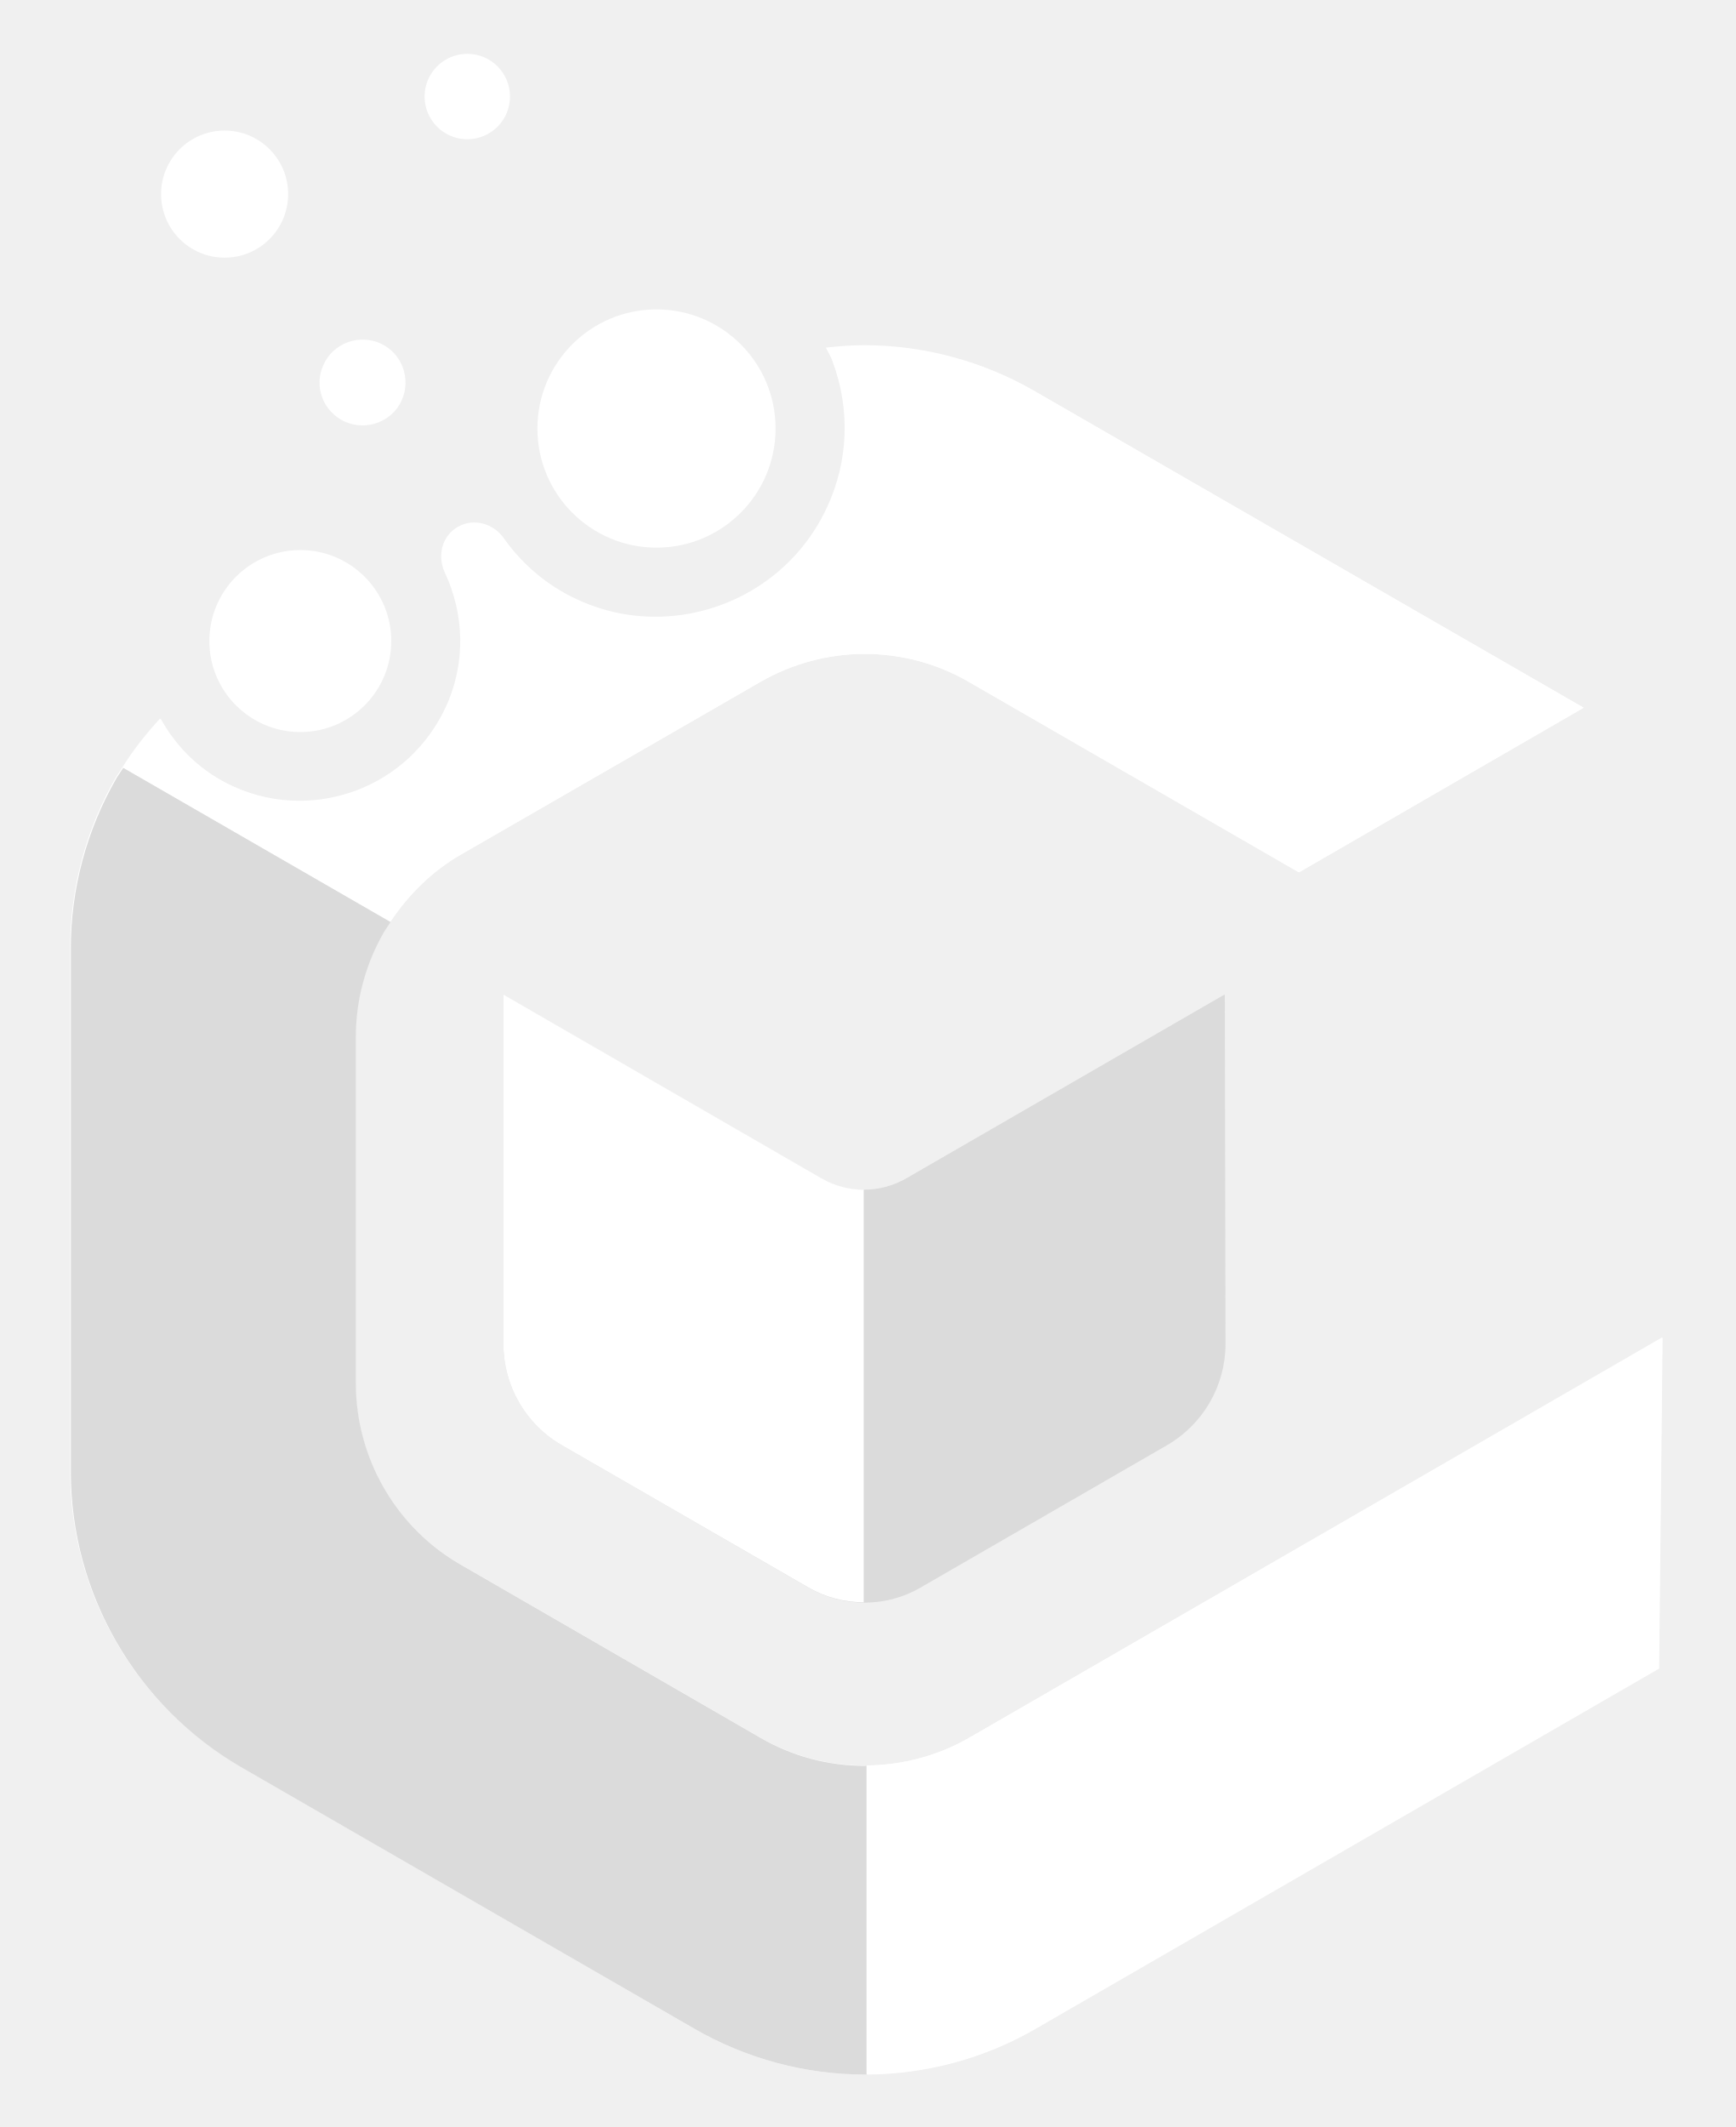
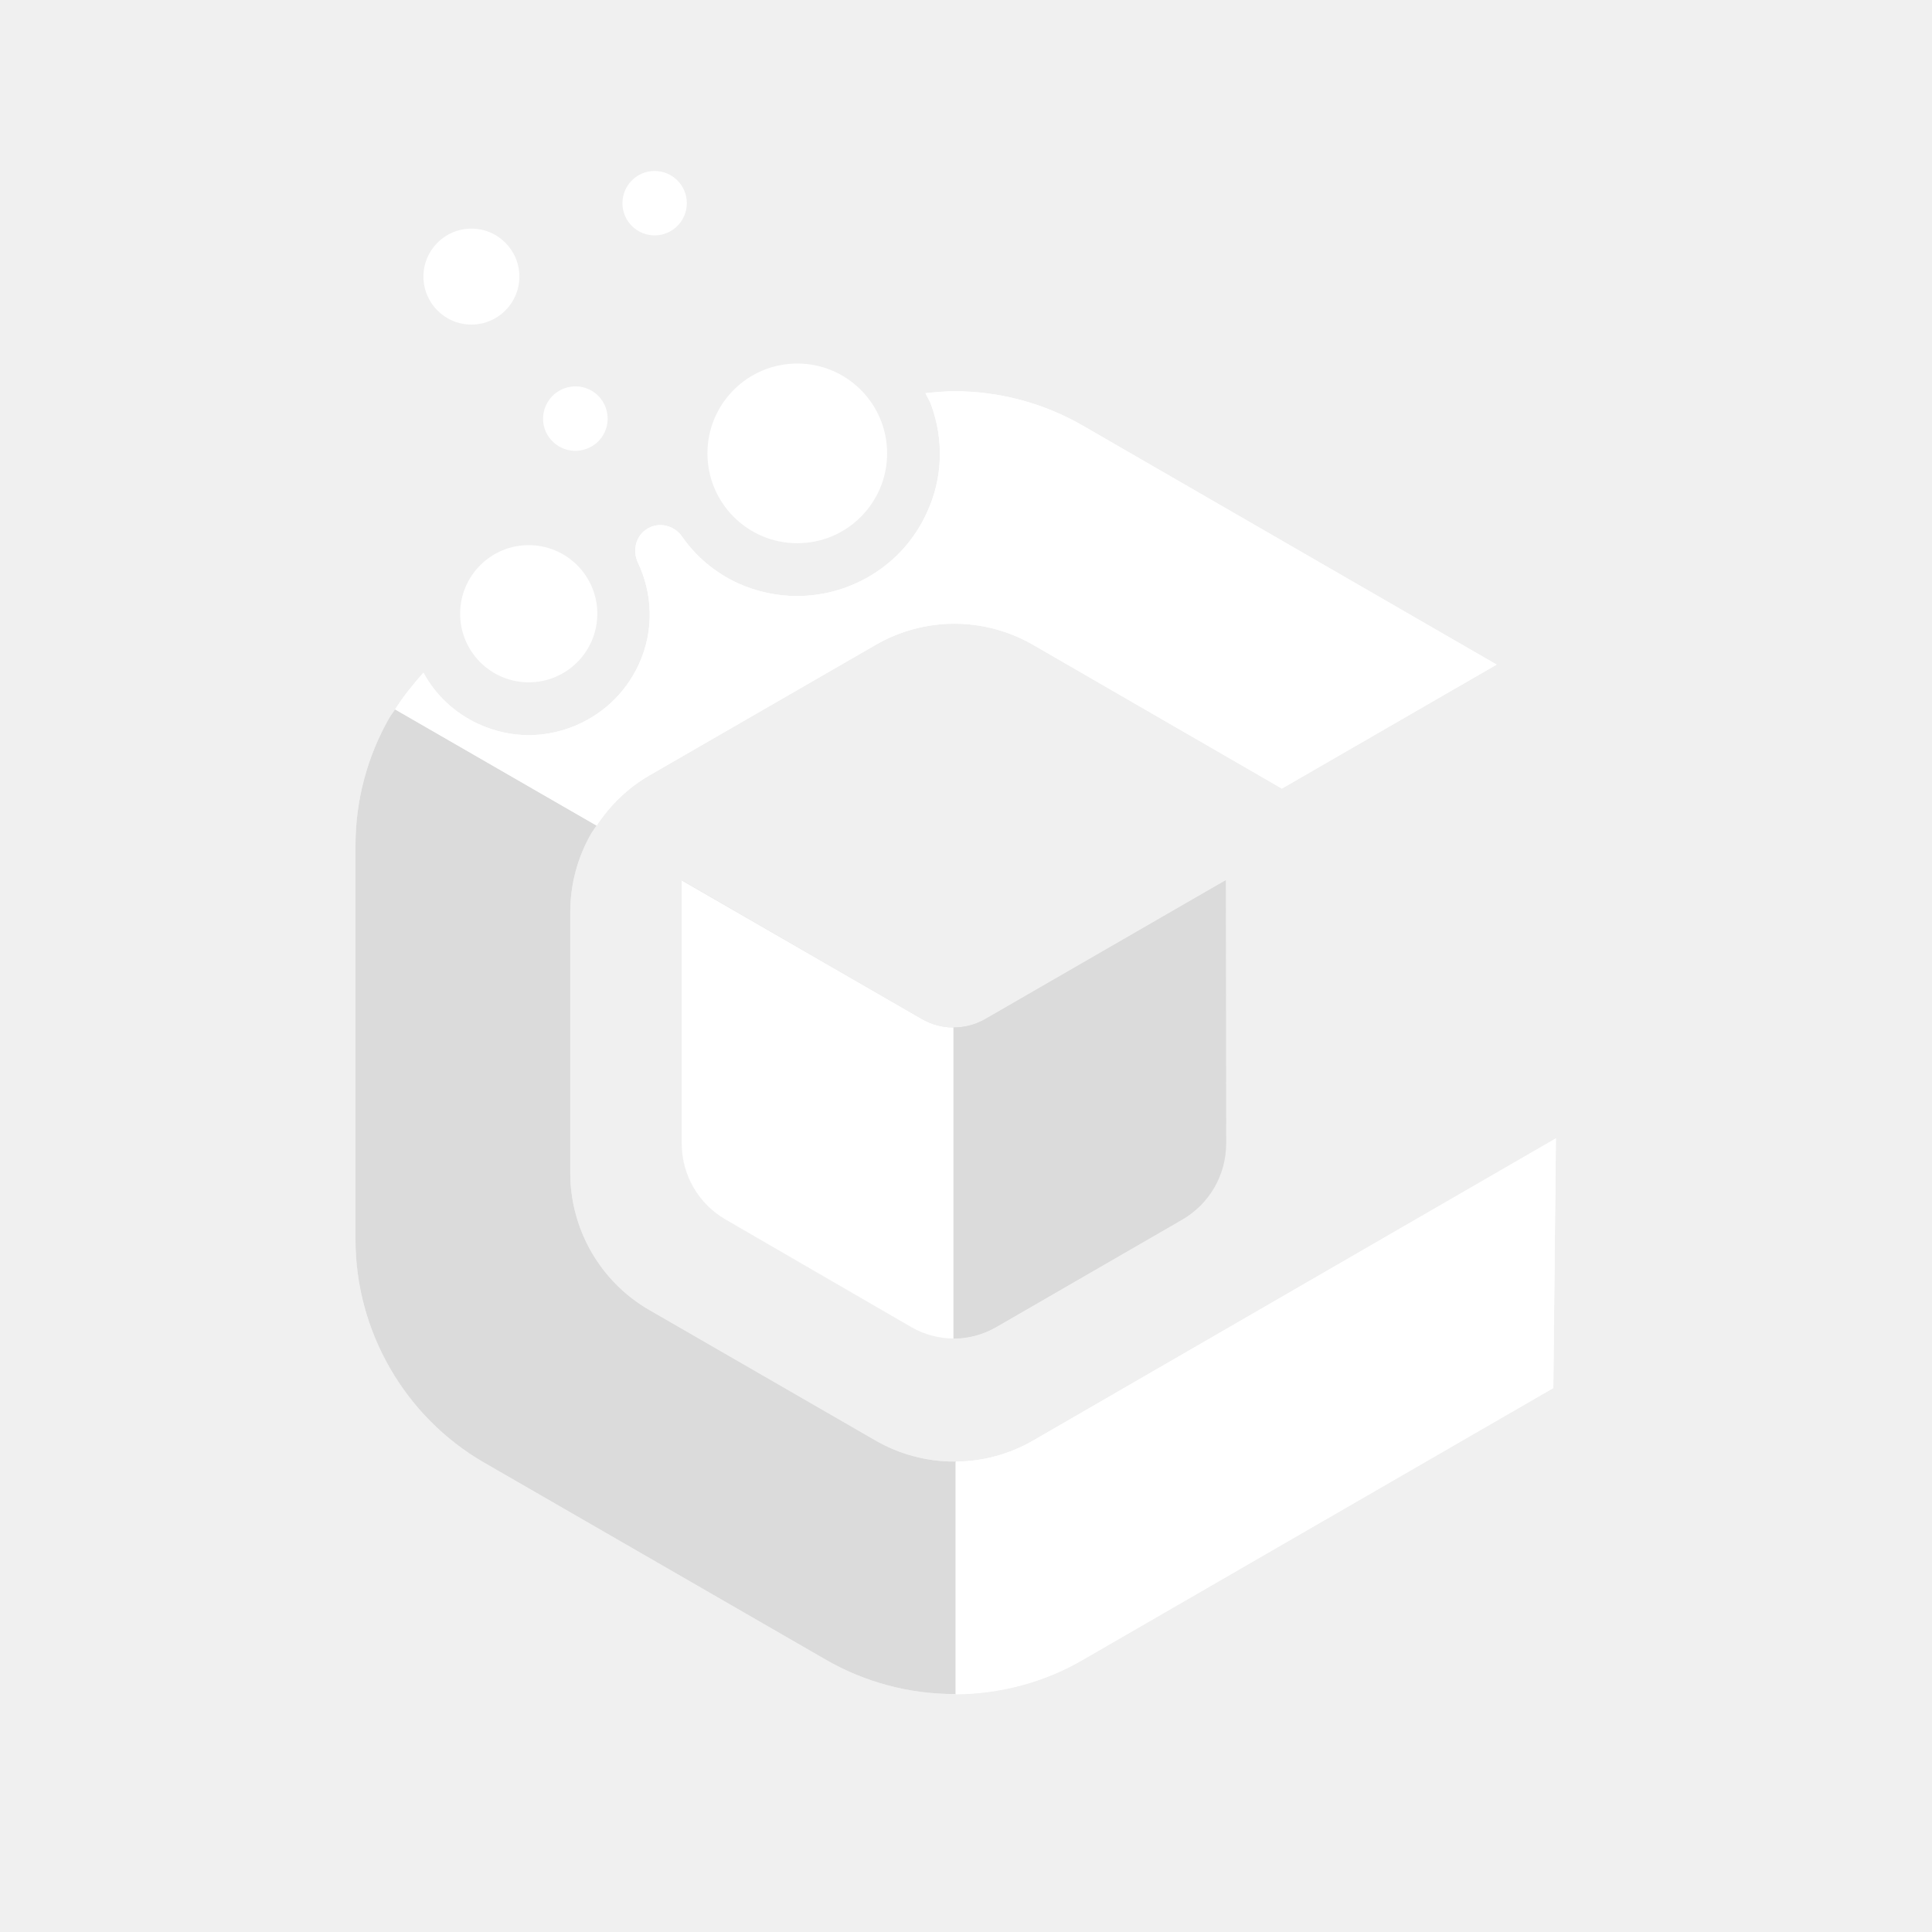
- <svg xmlns="http://www.w3.org/2000/svg" version="1.1" id="Layer_1" x="0px" y="0px" viewBox="0 0 50 61.25" style="enable-background:new 0 0 50 61.25;" xml:space="preserve">
+ <svg xmlns="http://www.w3.org/2000/svg" version="1.1" id="Layer_1" x="0px" y="0px" viewBox="0 0 60 60" style="enable-background:new 0 0 60 60;" xml:space="preserve">
  <style type="text/css">
	.st0{fill:#FFFFFF;}
	.st1{fill:#DBDBDB;}
	.st2{display:none;}
	.st3{display:inline;fill:#A0DEF9;}
	.st4{display:inline;}
	.st5{fill:#8BCCE8;}
	.st6{fill:#7CBCD8;}
</style>
-   <path class="st0" d="M27.92,50.04c-0.9,0.52-1.92,0.79-2.96,0.8c-0.02,0-0.04,0-0.06,0c-1.06,0-2.1-0.28-3.01-0.81l-8.64-4.99  c-1.86-1.07-3.01-3.07-3.01-5.22v-9.97c0-1.06,0.28-2.1,0.81-3.02c0.06-0.1,0.13-0.19,0.19-0.29c0.52-0.78,1.2-1.45,2.01-1.92  l8.64-4.98c0.92-0.53,1.96-0.81,3.01-0.81c1.06,0,2.1,0.28,3.01,0.81l9.5,5.48l8.2-4.74l-15.81-9.12c-1.49-0.86-3.19-1.32-4.91-1.32  c-0.37,0-0.74,0.03-1.1,0.07c0.07,0.14,0.15,0.27,0.2,0.42c0.5,1.36,0.45,2.84-0.16,4.16c-0.91,1.99-2.89,3.17-4.95,3.17  c-0.76,0-1.53-0.16-2.26-0.5c-0.87-0.4-1.6-1.02-2.13-1.78c-0.3-0.42-0.86-0.56-1.3-0.31c-0.46,0.26-0.6,0.83-0.38,1.31  c0.56,1.19,0.62,2.6,0.03,3.88c-0.52,1.12-1.44,1.98-2.6,2.41c-0.52,0.19-1.07,0.29-1.61,0.29c-0.66,0-1.31-0.14-1.93-0.42  c-0.9-0.41-1.62-1.1-2.09-1.95c-0.4,0.44-0.77,0.9-1.08,1.4h0c-0.06,0.1-0.13,0.19-0.19,0.29c-0.86,1.49-1.32,3.19-1.32,4.91  l0,15.07c0,3.5,1.88,6.76,4.91,8.51L20,58.42c1.49,0.86,3.19,1.32,4.91,1.32c0.02,0,0.04,0,0.06,0c1.7-0.01,3.38-0.46,4.85-1.31  l17.97-10.38l0.1-9.53L27.92,50.04z" />
-   <path class="st1" d="M35.28,28.65l-9.16,5.29c-0.38,0.22-0.81,0.33-1.23,0.33c-0.43,0-0.85-0.11-1.23-0.33l-9.16-5.29l0,0V38.7  c0,1.2,0.64,2.32,1.69,2.92l7.1,4.1c0.5,0.29,1.05,0.43,1.61,0.43c0.55,0,1.11-0.14,1.61-0.43l7.1-4.1c1.04-0.6,1.69-1.71,1.69-2.92  L35.28,28.65L35.28,28.65z" />
+   <path class="st0" d="M32.08,44.74c-0.73,0.42-1.56,0.65-2.4,0.65c-0.02,0-0.03,0-0.05,0c-0.86,0-1.71-0.23-2.45-0.66l-7.02-4.05  c-1.51-0.87-2.45-2.5-2.45-4.25v-8.11c0-0.86,0.23-1.71,0.66-2.45c0.05-0.08,0.1-0.15,0.16-0.23c0.42-0.64,0.98-1.18,1.64-1.56  l7.02-4.05c0.74-0.43,1.59-0.66,2.45-0.66c0.86,0,1.71,0.23,2.45,0.66l7.72,4.46l6.67-3.85l-12.85-7.42  c-1.21-0.7-2.59-1.07-3.99-1.07c-0.3,0-0.6,0.03-0.9,0.06c0.05,0.11,0.12,0.22,0.17,0.34c0.41,1.11,0.37,2.31-0.13,3.38  c-0.74,1.62-2.35,2.58-4.03,2.58c-0.62,0-1.24-0.13-1.84-0.4c-0.71-0.33-1.3-0.83-1.73-1.45c-0.24-0.34-0.7-0.46-1.06-0.25  c-0.37,0.21-0.49,0.68-0.31,1.06c0.46,0.97,0.51,2.11,0.03,3.16c-0.42,0.91-1.17,1.61-2.11,1.96c-0.43,0.16-0.87,0.24-1.31,0.24  c-0.54,0-1.07-0.12-1.57-0.35c-0.73-0.34-1.32-0.89-1.7-1.59c-0.32,0.36-0.62,0.73-0.88,1.14h0c-0.05,0.08-0.11,0.15-0.16,0.23  c-0.7,1.21-1.07,2.59-1.07,3.99l0,12.25c0,2.84,1.53,5.5,3.99,6.92l10.61,6.12c1.21,0.7,2.59,1.07,3.99,1.07c0.02,0,0.03,0,0.05,0  c1.38-0.01,2.75-0.37,3.95-1.07l14.61-8.44l0.08-7.75L32.08,44.74z" />
+   <path class="st1" d="M38.07,27.34l-7.45,4.3c-0.31,0.18-0.66,0.27-1,0.27c-0.35,0-0.69-0.09-1-0.27l-7.44-4.3l0,0v8.17  c0,0.98,0.52,1.88,1.37,2.37l5.77,3.33c0.4,0.23,0.86,0.35,1.31,0.35c0.45,0,0.9-0.12,1.31-0.35l5.77-3.33  c0.85-0.49,1.37-1.39,1.37-2.37L38.07,27.34L38.07,27.34z" />
  <g>
-     <path class="st0" d="M67.07,49.29c-2.11,0-4.05-0.39-5.84-1.18s-3.34-1.87-4.66-3.24c-1.32-1.37-2.34-3-3.08-4.88   c-0.73-1.88-1.1-3.92-1.1-6.11c0-2.22,0.37-4.24,1.1-6.07c0.73-1.83,1.76-3.39,3.08-4.68c1.32-1.29,2.87-2.29,4.66-2.99   s3.73-1.06,5.84-1.06h2.71c2.19,0,4.19,0.36,6.01,1.08c1.81,0.72,3.37,1.73,4.68,3.04c1.3,1.3,2.31,2.86,3.03,4.68   c0.72,1.82,1.08,3.82,1.08,6.01c0,2.19-0.37,4.23-1.1,6.11c-0.73,1.88-1.76,3.51-3.08,4.88c-1.32,1.37-2.88,2.45-4.68,3.24   c-1.8,0.79-3.78,1.18-5.94,1.18H67.07z M69.77,44.01c1.39,0,2.66-0.25,3.82-0.75c1.16-0.5,2.17-1.18,3.01-2.06   c0.84-0.87,1.5-1.92,1.97-3.14c0.47-1.22,0.71-2.54,0.71-3.95c0-1.41-0.24-2.72-0.71-3.93c-0.47-1.21-1.13-2.24-1.97-3.1   c-0.85-0.86-1.85-1.53-3.01-2.02c-1.16-0.48-2.44-0.73-3.82-0.73h-2.71c-1.36,0-2.61,0.24-3.76,0.73   c-1.15,0.49-2.14,1.16-2.97,2.02c-0.83,0.86-1.48,1.88-1.95,3.08c-0.47,1.19-0.71,2.51-0.71,3.95c0,1.41,0.24,2.73,0.71,3.95   c0.47,1.22,1.12,2.27,1.95,3.14c0.83,0.87,1.82,1.56,2.97,2.06c1.15,0.5,2.4,0.75,3.76,0.75H69.77z" />
-     <path class="st0" d="M113.19,49.29l-7.65-8.4h-7v-4.66h8.28c1.91,0,3.35-0.52,4.32-1.56c0.97-1.04,1.46-2.54,1.46-4.51   c0-1.97-0.51-3.43-1.52-4.39c-1.01-0.96-2.43-1.43-4.26-1.43H94.68v24.94h-5.24V19.06h17.39c1.72,0,3.26,0.26,4.61,0.77   c1.36,0.51,2.51,1.25,3.45,2.2c0.94,0.96,1.66,2.11,2.16,3.47c0.5,1.36,0.75,2.88,0.75,4.57c0,2.52-0.55,4.63-1.64,6.34   c-1.1,1.7-2.63,2.93-4.59,3.68l9.1,9.19H113.19z" />
-     <path class="st0" d="M133.46,49.29V24.34h-11.47v-5.28h28.23v5.28h-11.47v24.94H133.46z" />
-     <path class="st0" d="M154.73,49.29V19.06h28.03v5.28h-22.8v19.66h22.84v5.28H154.73z M163.84,36.15V31.7h17.81v4.45H163.84z" />
-     <path class="st0" d="M189.65,49.29c-0.8,0-1.5-0.23-2.1-0.69c-0.6-0.46-0.89-1.13-0.89-2.02c0-0.78,0.36-1.52,1.08-2.25   l20.08-20.24h-20.78v-5.03h26.44c0.78,0,1.47,0.23,2.08,0.69c0.61,0.46,0.91,1.13,0.91,2.02c0,0.78-0.36,1.52-1.08,2.25   L195.3,44.26h21.03v5.03H189.65z" />
+     <path class="st0" d="M89.82,48.66c-2.11,0-4.05-0.39-5.84-1.18s-3.34-1.87-4.66-3.24c-1.32-1.37-2.34-3-3.08-4.88   c-0.73-1.88-1.1-3.92-1.1-6.11c0-2.22,0.37-4.24,1.1-6.07c0.73-1.83,1.76-3.39,3.08-4.68c1.32-1.29,2.87-2.29,4.66-2.99   s3.73-1.06,5.84-1.06h2.71c2.19,0,4.19,0.36,6.01,1.08c1.81,0.72,3.37,1.73,4.68,3.04c1.3,1.3,2.31,2.86,3.03,4.68   c0.72,1.82,1.08,3.82,1.08,6.01c0,2.19-0.37,4.23-1.1,6.11c-0.73,1.88-1.76,3.51-3.08,4.88c-1.32,1.37-2.88,2.45-4.68,3.24   c-1.8,0.79-3.78,1.18-5.94,1.18H89.82z M92.52,43.38c1.39,0,2.66-0.25,3.82-0.75c1.16-0.5,2.17-1.18,3.01-2.06   c0.84-0.87,1.5-1.92,1.97-3.14c0.47-1.22,0.71-2.54,0.71-3.95c0-1.41-0.24-2.72-0.71-3.93c-0.47-1.21-1.13-2.24-1.97-3.1   c-0.85-0.86-1.85-1.53-3.01-2.02c-1.16-0.48-2.44-0.73-3.82-0.73h-2.71c-1.36,0-2.61,0.24-3.76,0.73   c-1.15,0.49-2.14,1.16-2.97,2.02c-0.83,0.86-1.48,1.88-1.95,3.08c-0.47,1.19-0.71,2.51-0.71,3.95c0,1.41,0.24,2.73,0.71,3.95   c0.47,1.22,1.12,2.27,1.95,3.14c0.83,0.87,1.82,1.56,2.97,2.06c1.15,0.5,2.4,0.75,3.76,0.75H92.52z" />
+     <path class="st0" d="M135.94,48.66l-7.65-8.4h-7v-4.66h8.28c1.91,0,3.35-0.52,4.32-1.56c0.97-1.04,1.46-2.54,1.46-4.51   c0-1.97-0.51-3.43-1.52-4.39c-1.01-0.96-2.43-1.43-4.26-1.43h-12.15v24.94h-5.24V18.44h17.39c1.72,0,3.26,0.26,4.61,0.77   c1.36,0.51,2.51,1.25,3.45,2.2c0.94,0.96,1.66,2.11,2.16,3.47c0.5,1.36,0.75,2.88,0.75,4.57c0,2.52-0.55,4.63-1.64,6.34   c-1.1,1.7-2.63,2.93-4.59,3.68l9.1,9.19H135.94z" />
+     <path class="st0" d="M156.21,48.66V23.72h-11.47v-5.28h28.23v5.28h-11.47v24.94H156.21z" />
+     <path class="st0" d="M177.48,48.66V18.44h28.03v5.28h-22.8v19.66h22.84v5.28H177.48z M186.59,35.52v-4.45h17.81v4.45H186.59z" />
+     <path class="st0" d="M212.4,48.66c-0.8,0-1.5-0.23-2.1-0.69c-0.6-0.46-0.89-1.13-0.89-2.02c0-0.78,0.36-1.52,1.08-2.25l20.08-20.24   h-20.78v-5.03h26.44c0.78,0,1.47,0.23,2.08,0.69c0.61,0.46,0.91,1.13,0.91,2.02c0,0.78-0.36,1.52-1.08,2.25l-20.08,20.24h21.03   v5.03H212.4z" />
  </g>
  <g>
-     <path class="st1" d="M134.38,58.76v1.35c0,0.38-0.6,0.38-0.6,0.01V55.3c0-0.18,0.14-0.29,0.31-0.29h1.81   c1.45,0,2.12,0.96,2.12,1.92c0,1-0.69,1.83-2.15,1.83H134.38z M134.38,58.21h1.5c1.11,0,1.57-0.65,1.55-1.29   c-0.01-0.68-0.55-1.38-1.52-1.38h-1.53V58.21z" />
-     <path class="st1" d="M142.06,58.46v1.62c0,0.38-0.61,0.38-0.61,0.01V55.3c0-0.18,0.13-0.29,0.31-0.29h1.98   c1.45,0,2.18,0.82,2.18,1.8c0,0.84-0.46,1.45-1.49,1.63l1.35,1.46c0.32,0.32-0.14,0.68-0.42,0.4l-1.69-1.83H142.06z M142.06,57.94   h1.69c1.09,0,1.57-0.51,1.55-1.14c-0.01-0.69-0.58-1.24-1.55-1.24h-1.69V57.94z" />
-     <path class="st1" d="M149.29,57.58c0-1.31,0.89-2.43,2.21-2.64c0.31-0.04,0.59-0.03,0.89,0c1.29,0.2,2.28,1.27,2.28,2.64   c0,1.74-1.25,2.84-2.67,2.84C150.5,60.42,149.29,59.35,149.29,57.58z M149.92,57.6c0,1.37,0.9,2.24,2.08,2.24   c1.13,0,2.06-0.83,2.06-2.24c0-1.08-0.71-1.94-1.74-2.11c-0.25-0.03-0.49-0.03-0.73,0C150.58,55.66,149.92,56.47,149.92,57.6z" />
-     <path class="st1" d="M158.42,60.33c-0.21,0-0.38-0.17-0.38-0.36v-4.6c0-0.19,0.18-0.35,0.38-0.35h1.82c1.66,0,2.49,1.33,2.49,2.66   c0,1.33-0.83,2.66-2.49,2.66H158.42z M158.64,59.79h1.6c1.25,0,1.88-1.06,1.88-2.11c0-1.05-0.63-2.12-1.88-2.12h-1.6V59.79z" />
-     <path class="st1" d="M170.62,55.23c0-0.41,0.63-0.41,0.63-0.01v2.75c0,1.6-1.24,2.41-2.46,2.41c-1.22,0-2.46-0.81-2.46-2.41v-2.75   c0-0.37,0.63-0.37,0.63,0.01v2.74c0,2.41,3.68,2.41,3.68,0V55.23z" />
-     <path class="st1" d="M178.84,60.12c-0.4,0.18-0.85,0.3-1.25,0.3c-1.43,0-2.72-1.17-2.72-2.82c0-1.37,0.98-2.46,2.26-2.66   c0.98-0.13,1.83,0.11,2.49,0.8c0.25,0.28-0.2,0.63-0.43,0.38c-0.57-0.6-1.23-0.69-1.96-0.61c-1.03,0.16-1.75,0.88-1.75,2.1   c0,1.27,0.98,2.24,2.13,2.24c0.31,0,0.65-0.08,0.97-0.24c0.26-0.13,0.51-0.33,0.68-0.56c0.19-0.28,0.7,0.02,0.48,0.33   C179.52,59.69,179.2,59.94,178.84,60.12z" />
-     <path class="st1" d="M187.15,55.01c0.41,0,0.41,0.58,0,0.58h-1.86c0,1.5,0.01,3.03,0.01,4.54c0,0.21-0.18,0.31-0.32,0.31   c-0.14,0-0.3-0.1-0.3-0.31v-4.54h-1.85c-0.39,0-0.39-0.58,0-0.58H187.15z" />
-     <path class="st1" d="M190.62,55.12c0-0.42,0.63-0.41,0.63,0v5c0,0.38-0.63,0.4-0.63,0V55.12z" />
-     <path class="st1" d="M194.7,57.58c0-1.31,0.89-2.43,2.21-2.64c0.31-0.04,0.59-0.03,0.89,0c1.29,0.2,2.28,1.27,2.28,2.64   c0,1.74-1.25,2.84-2.67,2.84C195.9,60.42,194.7,59.35,194.7,57.58z M195.32,57.6c0,1.37,0.9,2.24,2.08,2.24   c1.13,0,2.06-0.83,2.06-2.24c0-1.08-0.71-1.94-1.74-2.11c-0.25-0.03-0.49-0.03-0.73,0C195.98,55.66,195.32,56.47,195.32,57.6z" />
-     <path class="st1" d="M207.52,55.22c0-0.35,0.63-0.37,0.63,0v4.79c0,0.42-0.58,0.46-0.75,0.17l-3.12-4.19l0.07,1.15v2.95   c0,0.41-0.63,0.42-0.63,0v-4.79c0-0.42,0.47-0.48,0.68-0.18l3.22,4.3l-0.08-1.26V55.22z" />
-     <path class="st1" d="M212.19,59.01c0.22,0.69,1.14,0.84,1.81,0.84c0.71,0,1.81-0.22,1.81-1.06c0-0.73-0.88-0.79-1.8-0.86   c-1.15-0.09-2.39-0.2-2.39-1.45c0-1.1,1.27-1.6,2.29-1.6c0.88,0,1.97,0.21,2.32,1.16c0.13,0.33-0.44,0.48-0.57,0.2   c-0.25-0.63-1.14-0.74-1.75-0.74c-0.56,0-1.65,0.23-1.65,0.99c0,0.73,0.84,0.8,1.8,0.88c1.14,0.1,2.37,0.16,2.37,1.41   c0,1.28-1.43,1.67-2.46,1.67c-0.85,0-2.15-0.29-2.43-1.3C211.47,58.79,212.13,58.67,212.19,59.01z" />
+     <path class="st1" d="M157.13,58.13v1.35c0,0.38-0.6,0.38-0.6,0.01v-4.81c0-0.18,0.14-0.29,0.31-0.29h1.81   c1.45,0,2.12,0.96,2.12,1.92c0,1-0.69,1.83-2.15,1.83H157.13z M157.13,57.59h1.5c1.11,0,1.57-0.65,1.55-1.29   c-0.01-0.68-0.55-1.38-1.52-1.38h-1.53V57.59z" />
+     <path class="st1" d="M164.81,57.84v1.62c0,0.38-0.61,0.38-0.61,0.01v-4.79c0-0.18,0.13-0.29,0.31-0.29h1.98   c1.45,0,2.18,0.82,2.18,1.8c0,0.84-0.46,1.45-1.49,1.63l1.35,1.46c0.32,0.32-0.14,0.68-0.42,0.4l-1.69-1.83H164.81z M164.81,57.31   h1.69c1.09,0,1.57-0.51,1.55-1.14c-0.01-0.69-0.58-1.24-1.55-1.24h-1.69V57.31z" />
+     <path class="st1" d="M172.04,56.95c0-1.31,0.89-2.43,2.21-2.64c0.31-0.04,0.59-0.03,0.89,0c1.29,0.2,2.28,1.27,2.28,2.64   c0,1.74-1.25,2.84-2.67,2.84C173.25,59.79,172.04,58.73,172.04,56.95z M172.67,56.98c0,1.37,0.9,2.24,2.08,2.24   c1.13,0,2.06-0.83,2.06-2.24c0-1.08-0.71-1.94-1.74-2.11c-0.25-0.03-0.49-0.03-0.73,0C173.33,55.03,172.67,55.84,172.67,56.98z" />
+     <path class="st1" d="M181.17,59.7c-0.21,0-0.38-0.17-0.38-0.36v-4.6c0-0.19,0.18-0.35,0.38-0.35h1.82c1.66,0,2.49,1.33,2.49,2.66   c0,1.33-0.83,2.66-2.49,2.66H181.17z M181.39,59.16h1.6c1.25,0,1.88-1.06,1.88-2.11c0-1.05-0.63-2.12-1.88-2.12h-1.6V59.16z" />
+     <path class="st1" d="M193.37,54.61c0-0.41,0.63-0.41,0.63-0.01v2.75c0,1.6-1.24,2.41-2.46,2.41c-1.22,0-2.46-0.81-2.46-2.41V54.6   c0-0.37,0.63-0.37,0.63,0.01v2.74c0,2.41,3.68,2.41,3.68,0V54.61z" />
+     <path class="st1" d="M201.59,59.49c-0.4,0.18-0.85,0.3-1.25,0.3c-1.43,0-2.72-1.17-2.72-2.82c0-1.37,0.98-2.46,2.26-2.66   c0.98-0.13,1.83,0.11,2.49,0.8c0.25,0.28-0.2,0.63-0.43,0.38c-0.57-0.6-1.23-0.69-1.96-0.61c-1.03,0.16-1.75,0.88-1.75,2.1   c0,1.27,0.98,2.24,2.13,2.24c0.31,0,0.65-0.08,0.97-0.24c0.26-0.13,0.51-0.33,0.68-0.56c0.19-0.28,0.7,0.02,0.48,0.33   C202.27,59.07,201.95,59.32,201.59,59.49z" />
+     <path class="st1" d="M209.9,54.38c0.41,0,0.41,0.58,0,0.58h-1.86c0,1.5,0.01,3.03,0.01,4.54c0,0.21-0.18,0.31-0.32,0.31   c-0.14,0-0.3-0.1-0.3-0.31v-4.54h-1.85c-0.39,0-0.39-0.58,0-0.58H209.9z" />
+     <path class="st1" d="M213.37,54.5c0-0.42,0.63-0.41,0.63,0v5c0,0.38-0.63,0.4-0.63,0V54.5z" />
+     <path class="st1" d="M217.45,56.95c0-1.31,0.89-2.43,2.21-2.64c0.31-0.04,0.59-0.03,0.89,0c1.29,0.2,2.28,1.27,2.28,2.64   c0,1.74-1.25,2.84-2.67,2.84C218.65,59.79,217.45,58.73,217.45,56.95z M218.07,56.98c0,1.37,0.9,2.24,2.08,2.24   c1.13,0,2.06-0.83,2.06-2.24c0-1.08-0.71-1.94-1.74-2.11c-0.25-0.03-0.49-0.03-0.73,0C218.73,55.03,218.07,55.84,218.07,56.98z" />
+     <path class="st1" d="M230.27,54.59c0-0.35,0.63-0.37,0.63,0v4.79c0,0.42-0.58,0.46-0.75,0.17l-3.12-4.19l0.07,1.15v2.95   c0,0.41-0.63,0.42-0.63,0v-4.79c0-0.42,0.47-0.48,0.68-0.18l3.22,4.3l-0.08-1.26V54.59z" />
+     <path class="st1" d="M234.94,58.38c0.22,0.69,1.14,0.84,1.81,0.84c0.71,0,1.81-0.22,1.81-1.06c0-0.73-0.88-0.79-1.8-0.86   c-1.15-0.09-2.39-0.2-2.39-1.45c0-1.1,1.27-1.6,2.29-1.6c0.88,0,1.97,0.21,2.32,1.16c0.13,0.33-0.44,0.48-0.57,0.2   c-0.25-0.63-1.14-0.74-1.75-0.74c-0.56,0-1.65,0.23-1.65,0.99c0,0.73,0.84,0.8,1.8,0.88c1.14,0.1,2.37,0.16,2.37,1.41   c0,1.28-1.43,1.67-2.46,1.67c-0.85,0-2.15-0.29-2.43-1.3C234.22,58.17,234.88,58.04,234.94,58.38z" />
  </g>
  <g>
-     <path class="st0" d="M23.28,45.71c0.5,0.29,1.05,0.43,1.61,0.43V34.26c-0.43,0-0.85-0.11-1.23-0.33l-9.16-5.29l0,0V38.7   c0,1.2,0.64,2.32,1.69,2.92L23.28,45.71z" />
+     <path class="st0" d="M28.31,41.22c0.4,0.23,0.86,0.35,1.31,0.35v-9.66c-0.35,0-0.69-0.09-1-0.27l-7.45-4.3l0,0v8.17   c0,0.98,0.52,1.88,1.37,2.37L28.31,41.22z" />
  </g>
  <g>
-     <path class="st1" d="M26.49,45.71c-0.5,0.29-1.05,0.43-1.61,0.43V34.26c0.43,0,0.85-0.11,1.23-0.33l9.16-5.29l0,0V38.7   c0,1.2-0.64,2.32-1.69,2.92L26.49,45.71z" />
+     <path class="st1" d="M30.92,41.22c-0.4,0.23-0.86,0.35-1.31,0.35v-9.66c0.35,0,0.69-0.09,1-0.27l7.45-4.3l0,0v8.17   c0,0.98-0.52,1.88-1.37,2.37L30.92,41.22z" />
  </g>
  <g>
-     <path class="st1" d="M24.91,50.85c-1.06,0-2.1-0.28-3.01-0.81l-8.64-4.99c-1.86-1.07-3.01-3.07-3.01-5.22v-9.97   c0-1.06,0.28-2.1,0.81-3.02c0.06-0.1,0.13-0.19,0.19-0.29l-7.7-4.44c-0.06,0.1-0.13,0.19-0.19,0.29c-0.86,1.49-1.32,3.19-1.32,4.91   l0,15.07c0,3.5,1.88,6.76,4.91,8.51L20,58.42c1.49,0.86,3.19,1.32,4.91,1.32c0.02,0,0.04,0,0.06,0v-8.89   C24.95,50.84,24.93,50.85,24.91,50.85z" />
-     <path class="st0" d="M27.92,50.04c-0.9,0.52-1.92,0.79-2.96,0.8v8.89c1.7-0.01,3.38-0.46,4.85-1.31l17.97-10.38l0.1-9.53   L27.92,50.04z" />
+     <path class="st1" d="M29.63,45.39c-0.86,0-1.71-0.23-2.45-0.66l-7.02-4.05c-1.51-0.87-2.45-2.5-2.45-4.25v-8.11   c0-0.86,0.23-1.71,0.66-2.45c0.05-0.08,0.1-0.15,0.16-0.23l-6.26-3.61c-0.05,0.08-0.11,0.15-0.16,0.23   c-0.7,1.21-1.07,2.59-1.07,3.99l0,12.25c0,2.84,1.53,5.5,3.99,6.92l10.61,6.12c1.21,0.7,2.59,1.07,3.99,1.07c0.02,0,0.03,0,0.05,0   v-7.23C29.66,45.39,29.65,45.39,29.63,45.39z" />
+     <path class="st0" d="M32.08,44.74c-0.73,0.42-1.56,0.65-2.4,0.65v7.23c1.38-0.01,2.75-0.37,3.95-1.07l14.61-8.44l0.08-7.75   L32.08,44.74z" />
  </g>
  <g>
-     <circle class="st0" cx="18.91" cy="12.34" r="3.43" />
-     <circle class="st0" cx="8.65" cy="18.46" r="2.62" />
-     <path class="st0" d="M9.32,10.5c0.28-0.62,1.02-0.89,1.64-0.61c0.62,0.28,0.89,1.02,0.61,1.64c-0.28,0.62-1.02,0.89-1.64,0.61   C9.3,11.85,9.03,11.12,9.32,10.5z" />
-     <circle class="st0" cx="13.46" cy="2.78" r="1.23" />
-     <circle class="st0" cx="6.47" cy="5.59" r="1.83" />
+     <circle class="st0" cx="24.76" cy="14.08" r="2.79" />
+     <circle class="st0" cx="16.42" cy="19.06" r="2.13" />
+     <path class="st0" d="M16.96,12.58c0.23-0.5,0.83-0.72,1.33-0.49c0.5,0.23,0.72,0.83,0.49,1.33c-0.23,0.5-0.83,0.72-1.33,0.49   C16.95,13.68,16.72,13.09,16.96,12.58z" />
+     <circle class="st0" cx="20.33" cy="6.31" r="1" />
+     <circle class="st0" cx="14.64" cy="8.59" r="1.49" />
  </g>
  <g>
-     <path class="st0" d="M29.82,11.28c-1.49-0.86-3.19-1.32-4.91-1.32c-0.37,0-0.74,0.03-1.1,0.07c0.07,0.14,0.15,0.27,0.2,0.42   c0.5,1.36,0.45,2.84-0.16,4.16c-0.91,1.99-2.89,3.17-4.95,3.17c-0.76,0-1.53-0.16-2.26-0.5c-0.87-0.4-1.59-1.02-2.13-1.78   c-0.3-0.42-0.86-0.56-1.3-0.31l0,0c-0.46,0.26-0.6,0.83-0.38,1.31c0.56,1.19,0.62,2.6,0.03,3.88c-0.52,1.12-1.44,1.98-2.6,2.41   c-0.52,0.19-1.07,0.29-1.61,0.29c-0.66,0-1.31-0.14-1.93-0.43c-0.9-0.41-1.62-1.1-2.09-1.95c-0.4,0.44-0.77,0.9-1.08,1.4l7.7,4.44   c0.52-0.78,1.2-1.45,2.01-1.92l8.64-4.98c0.92-0.53,1.96-0.81,3.01-0.81c1.06,0,2.1,0.28,3.01,0.81l9.5,5.48l8.2-4.74L29.82,11.28z   " />
+     <path class="st0" d="M33.63,13.22c-1.21-0.7-2.59-1.07-3.99-1.07c-0.3,0-0.6,0.03-0.9,0.06c0.05,0.11,0.12,0.22,0.17,0.34   c0.41,1.11,0.37,2.31-0.13,3.38c-0.74,1.62-2.35,2.58-4.03,2.58c-0.62,0-1.24-0.13-1.84-0.4c-0.71-0.33-1.3-0.83-1.73-1.45   c-0.24-0.34-0.7-0.46-1.06-0.25l0,0c-0.37,0.21-0.49,0.68-0.31,1.06c0.46,0.97,0.51,2.11,0.03,3.16c-0.42,0.91-1.17,1.61-2.11,1.96   c-0.43,0.16-0.87,0.24-1.31,0.24c-0.54,0-1.07-0.12-1.57-0.35c-0.73-0.34-1.32-0.89-1.7-1.59c-0.32,0.36-0.62,0.73-0.88,1.14   l6.26,3.61c0.42-0.64,0.98-1.18,1.64-1.56l7.02-4.05c0.74-0.43,1.59-0.66,2.45-0.66c0.86,0,1.71,0.23,2.45,0.66l7.72,4.46   l6.67-3.85L33.63,13.22z" />
  </g>
  <g class="st2">
-     <path class="st3" d="M26.61,61.21l8.61-4.97c0.91-0.53,1.95-0.81,3.01-0.81s2.09,0.28,3.01,0.81l9.47,5.47l8.18-4.72l-15.76-9.1   c-1.49-0.86-3.18-1.31-4.9-1.31s-3.41,0.45-4.9,1.31L20.32,55.4c-1.39,0.8-2.54,1.94-3.39,3.3l7.68,4.43   C25.12,62.34,25.8,61.68,26.61,61.21z" />
+     <path class="st3" d="M49.36,60.59l8.61-4.97c0.91-0.53,1.95-0.81,3.01-0.81s2.09,0.28,3.01,0.81l9.47,5.47l8.18-4.72l-15.76-9.1   c-1.49-0.86-3.18-1.31-4.9-1.31s-3.41,0.45-4.9,1.31l-13.01,7.51c-1.39,0.8-2.54,1.94-3.39,3.3l7.68,4.43   C47.87,61.72,48.55,61.06,49.36,60.59z" />
    <g class="st4">
-       <path class="st5" d="M38.23,87.35c-1.05,0-2.09-0.28-3.01-0.81l-8.61-4.97c-1.85-1.07-3.01-3.06-3.01-5.21v-9.94    c0-1.05,0.28-2.09,0.81-3.01c0.06-0.1,0.13-0.19,0.19-0.29l-7.68-4.43c-0.06,0.1-0.13,0.19-0.19,0.29    c-0.86,1.49-1.31,3.18-1.31,4.9l0,15.02c0,3.49,1.88,6.74,4.9,8.48l13.01,7.51c1.49,0.86,3.18,1.31,4.9,1.31c0.02,0,0.04,0,0.06,0    v-8.86C38.27,87.34,38.25,87.35,38.23,87.35z" />
-       <path class="st6" d="M41.23,86.54c-0.9,0.52-1.91,0.79-2.95,0.8v8.86c1.7-0.01,3.37-0.46,4.84-1.31l17.92-10.35l0.1-9.51    L41.23,86.54z" />
+       <path class="st5" d="M60.98,86.72c-1.05,0-2.09-0.28-3.01-0.81l-8.61-4.97c-1.85-1.07-3.01-3.06-3.01-5.21V65.8    c0-1.05,0.28-2.09,0.81-3.01c0.06-0.1,0.13-0.19,0.19-0.29l-7.68-4.43c-0.06,0.1-0.13,0.19-0.19,0.29    c-0.86,1.49-1.31,3.18-1.31,4.9l0,15.02c0,3.49,1.88,6.74,4.9,8.48l13.01,7.51c1.49,0.86,3.18,1.31,4.9,1.31c0.02,0,0.04,0,0.06,0    v-8.86C61.02,86.72,61,86.72,60.98,86.72z" />
+       <path class="st6" d="M63.98,85.92c-0.9,0.52-1.91,0.79-2.95,0.8v8.86c1.7-0.01,3.37-0.46,4.84-1.31L83.8,83.93l0.1-9.51    L63.98,85.92z" />
    </g>
  </g>
</svg>
